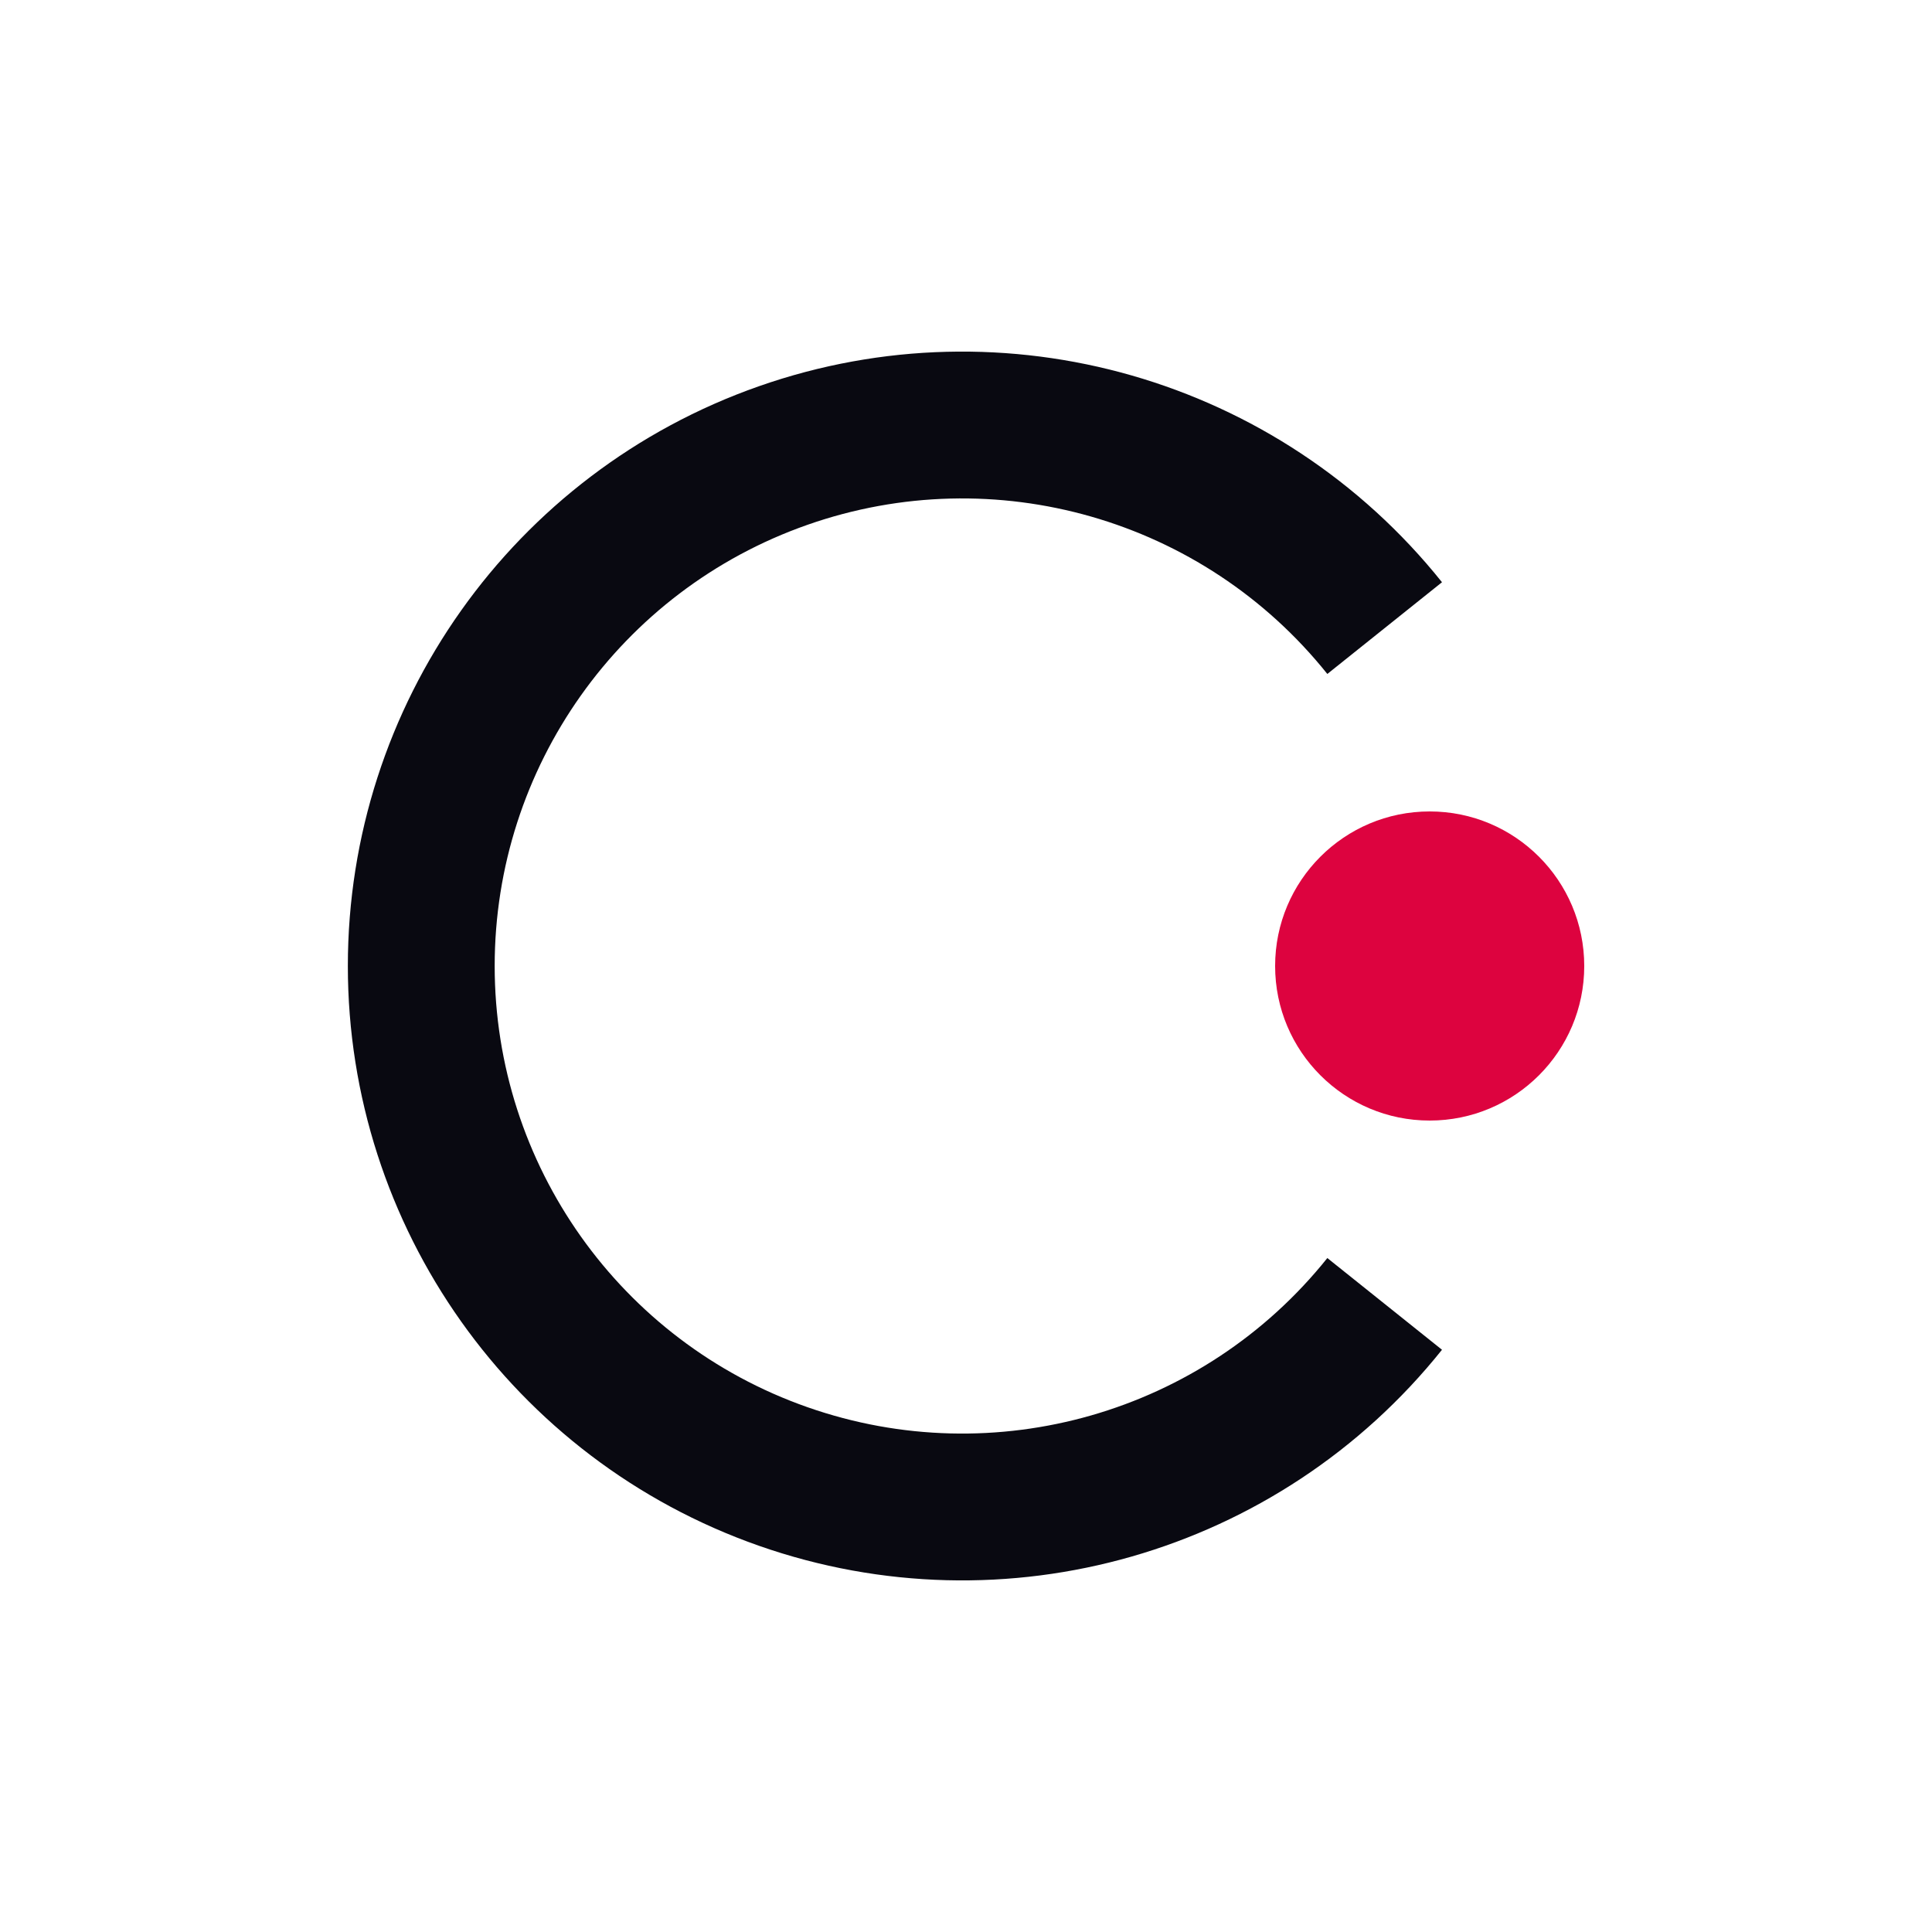
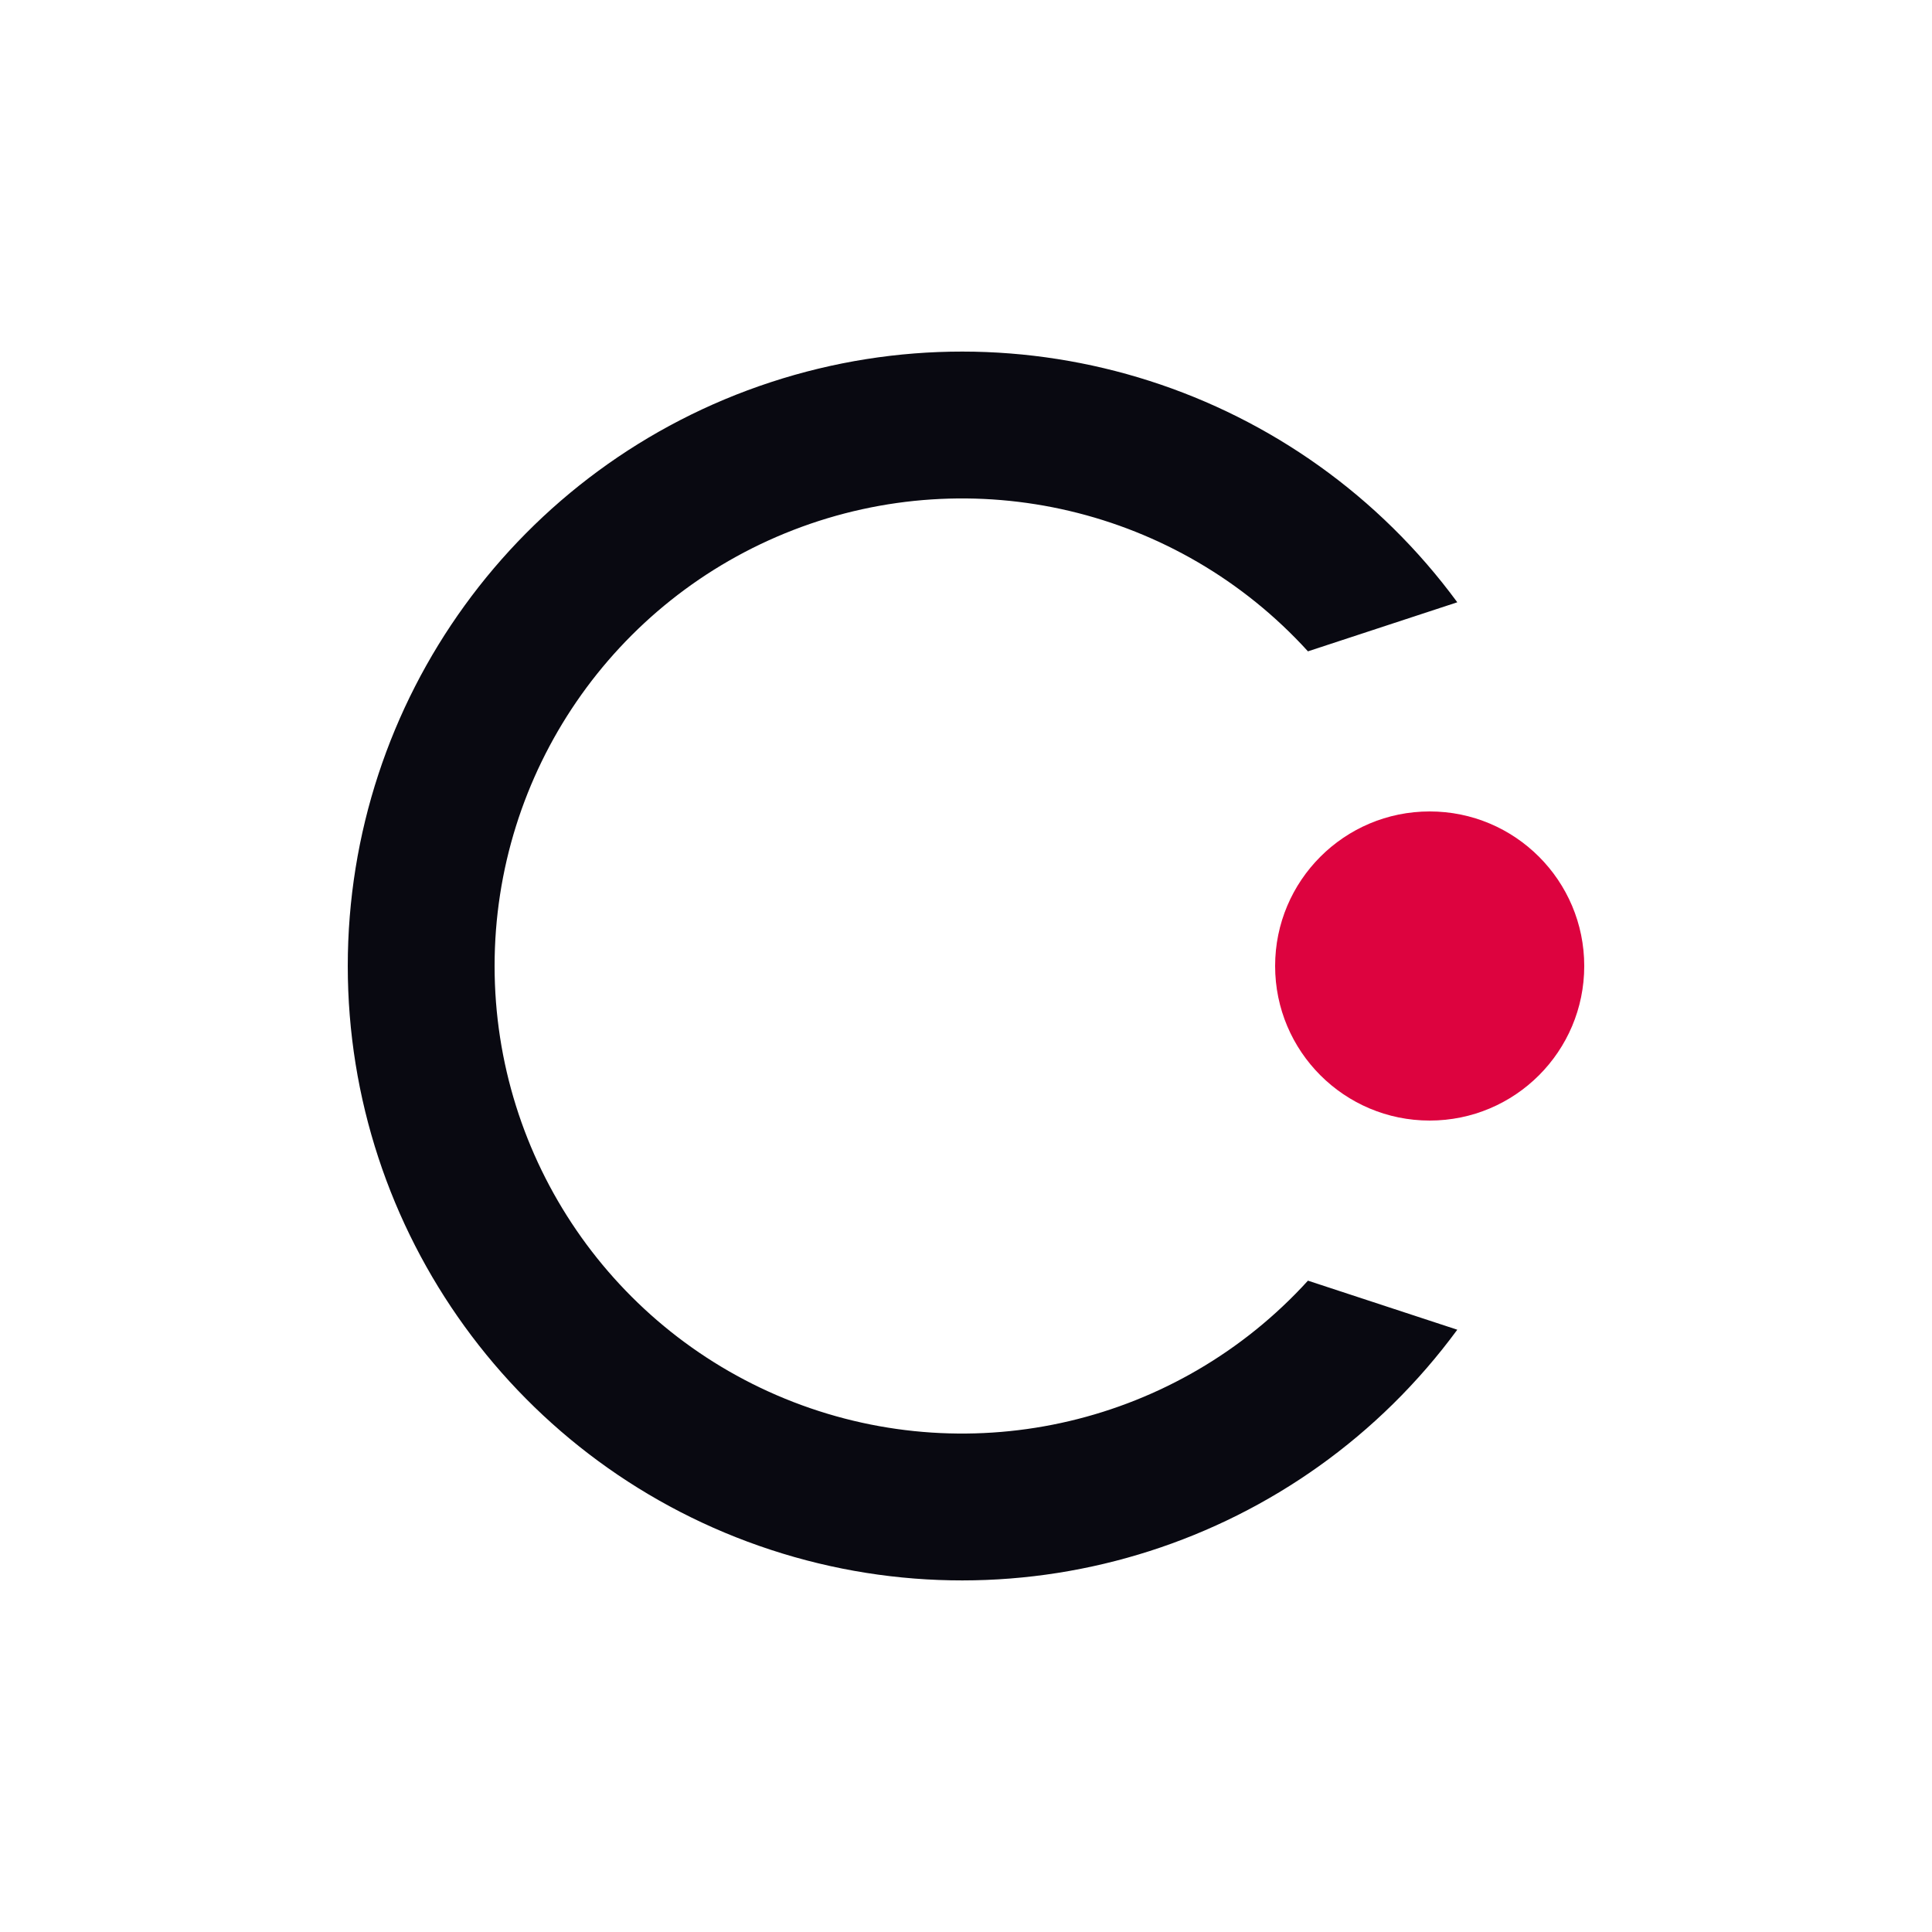
<svg xmlns="http://www.w3.org/2000/svg" viewBox="0 0 1000 1000">
-   <path d="M 716.7 325.1 A 280 280 0 1 0 716.7 674.9" fill="none" stroke="#090911" stroke-width="76" />
+   <path d="M754.29 311.74 A318 318 0 1 0 754.29 688.26 L676.99 662.87 A242 242 0 1 1 676.99 337.13 Z" fill="#090911" />
  <circle cx="740" cy="500" r="80" fill="#DD033F" />
</svg>
